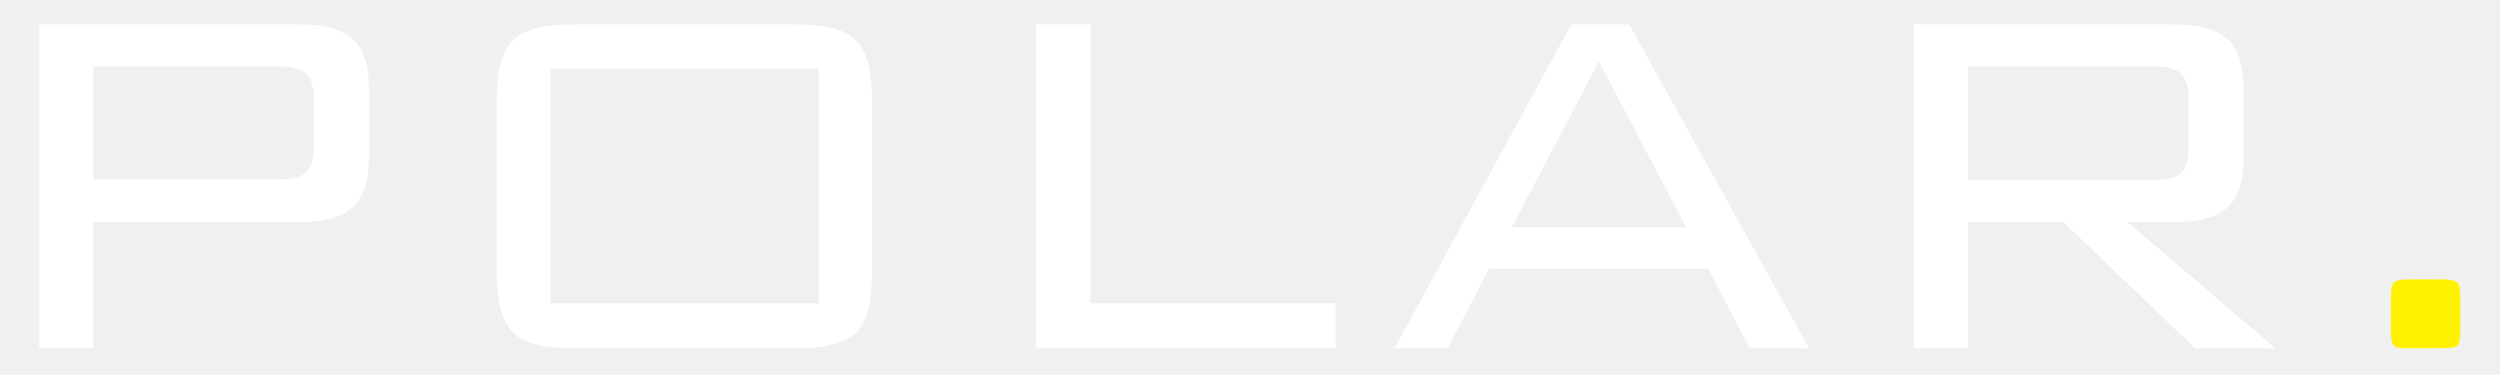
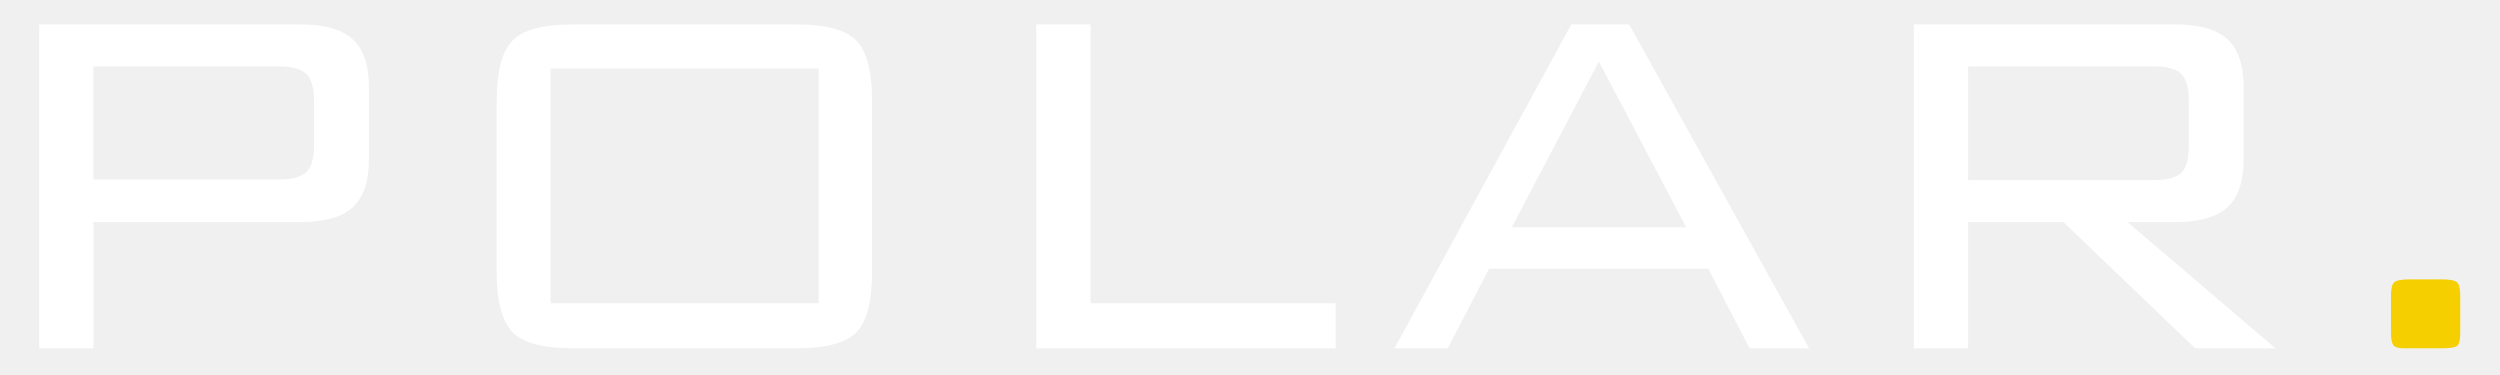
<svg xmlns="http://www.w3.org/2000/svg" id="Layer_1" data-name="Layer 1" viewBox="170 490 835 125">
  <defs>
    <style>
      .cls-1 {
        fill: #fff;
      }

      .cls-2 {
-         fill: #fff200;
+         fill: #F5CF00;
      }
    </style>
  </defs>
  <g>
    <path class="cls-1" d="M183.09,606.34v-108.18h87.2c8.12,0,13.97,1.66,17.55,4.96,3.58,3.31,5.37,8.65,5.37,16.02v24.15c0,7.3-1.79,12.61-5.37,15.92-3.58,3.31-9.43,4.96-17.55,4.96h-69.08v42.17h-18.12ZM263.22,512.18h-62.02v37.77h62.02c4.44,0,7.49-.85,9.16-2.56,1.67-1.7,2.51-4.64,2.51-8.8v-15.04c0-4.16-.84-7.1-2.51-8.8-1.67-1.7-4.72-2.56-9.16-2.56Z" />
    <path class="cls-1" d="M335.89,523.74c0-9.83,1.76-16.54,5.27-20.16,3.51-3.62,10.22-5.42,20.11-5.42h74.82c9.76,0,16.39,1.79,19.91,5.37,3.51,3.58,5.27,10.32,5.27,20.21v57.01c0,9.96-1.76,16.72-5.27,20.26-3.51,3.55-10.15,5.32-19.91,5.32h-74.82c-9.89,0-16.6-1.81-20.11-5.42-3.52-3.62-5.27-10.34-5.27-20.16v-57.01ZM353.9,591.29h89.55v-78.4h-89.55v78.4Z" />
    <path class="cls-1" d="M516.12,606.34v-108.18h18.12v93.14h81.88v15.04h-99.99Z" />
    <path class="cls-1" d="M635.76,606.34l59.05-108.18h19.34l60.08,108.18h-19.86l-13.82-26.61h-73.18l-13.82,26.61h-17.81ZM674.96,565.91h58.23l-29.17-55.37-29.07,55.37Z" />
    <path class="cls-1" d="M809.24,606.34v-108.18h87.2c8.12,0,13.97,1.66,17.55,4.96,3.58,3.31,5.37,8.65,5.37,16.02v24.15c0,7.3-1.79,12.61-5.37,15.92-3.58,3.31-9.43,4.96-17.55,4.96h-15.86l49.43,42.17h-26.82l-44.01-42.17h-31.83v42.17h-18.12ZM889.38,512.18h-62.02v37.97h62.02c4.5,0,7.57-.82,9.21-2.46s2.46-4.5,2.46-8.6v-15.76c0-4.09-.84-6.98-2.51-8.65-1.67-1.67-4.72-2.51-9.16-2.51Z" />
    <path class="cls-2" d="M985.38,583.31c2.93,0,4.72.36,5.37,1.08.65.72.97,2.24.97,4.55v11.97c0,2.32-.29,3.8-.87,4.45-.58.65-2.41.97-5.48.97h-12.59c-1.64,0-2.75-.32-3.33-.97-.58-.65-.87-2.13-.87-4.45v-11.97c0-2.32.32-3.84.97-4.55.65-.72,2.44-1.08,5.37-1.08h10.44Z" />
  </g>
</svg>
